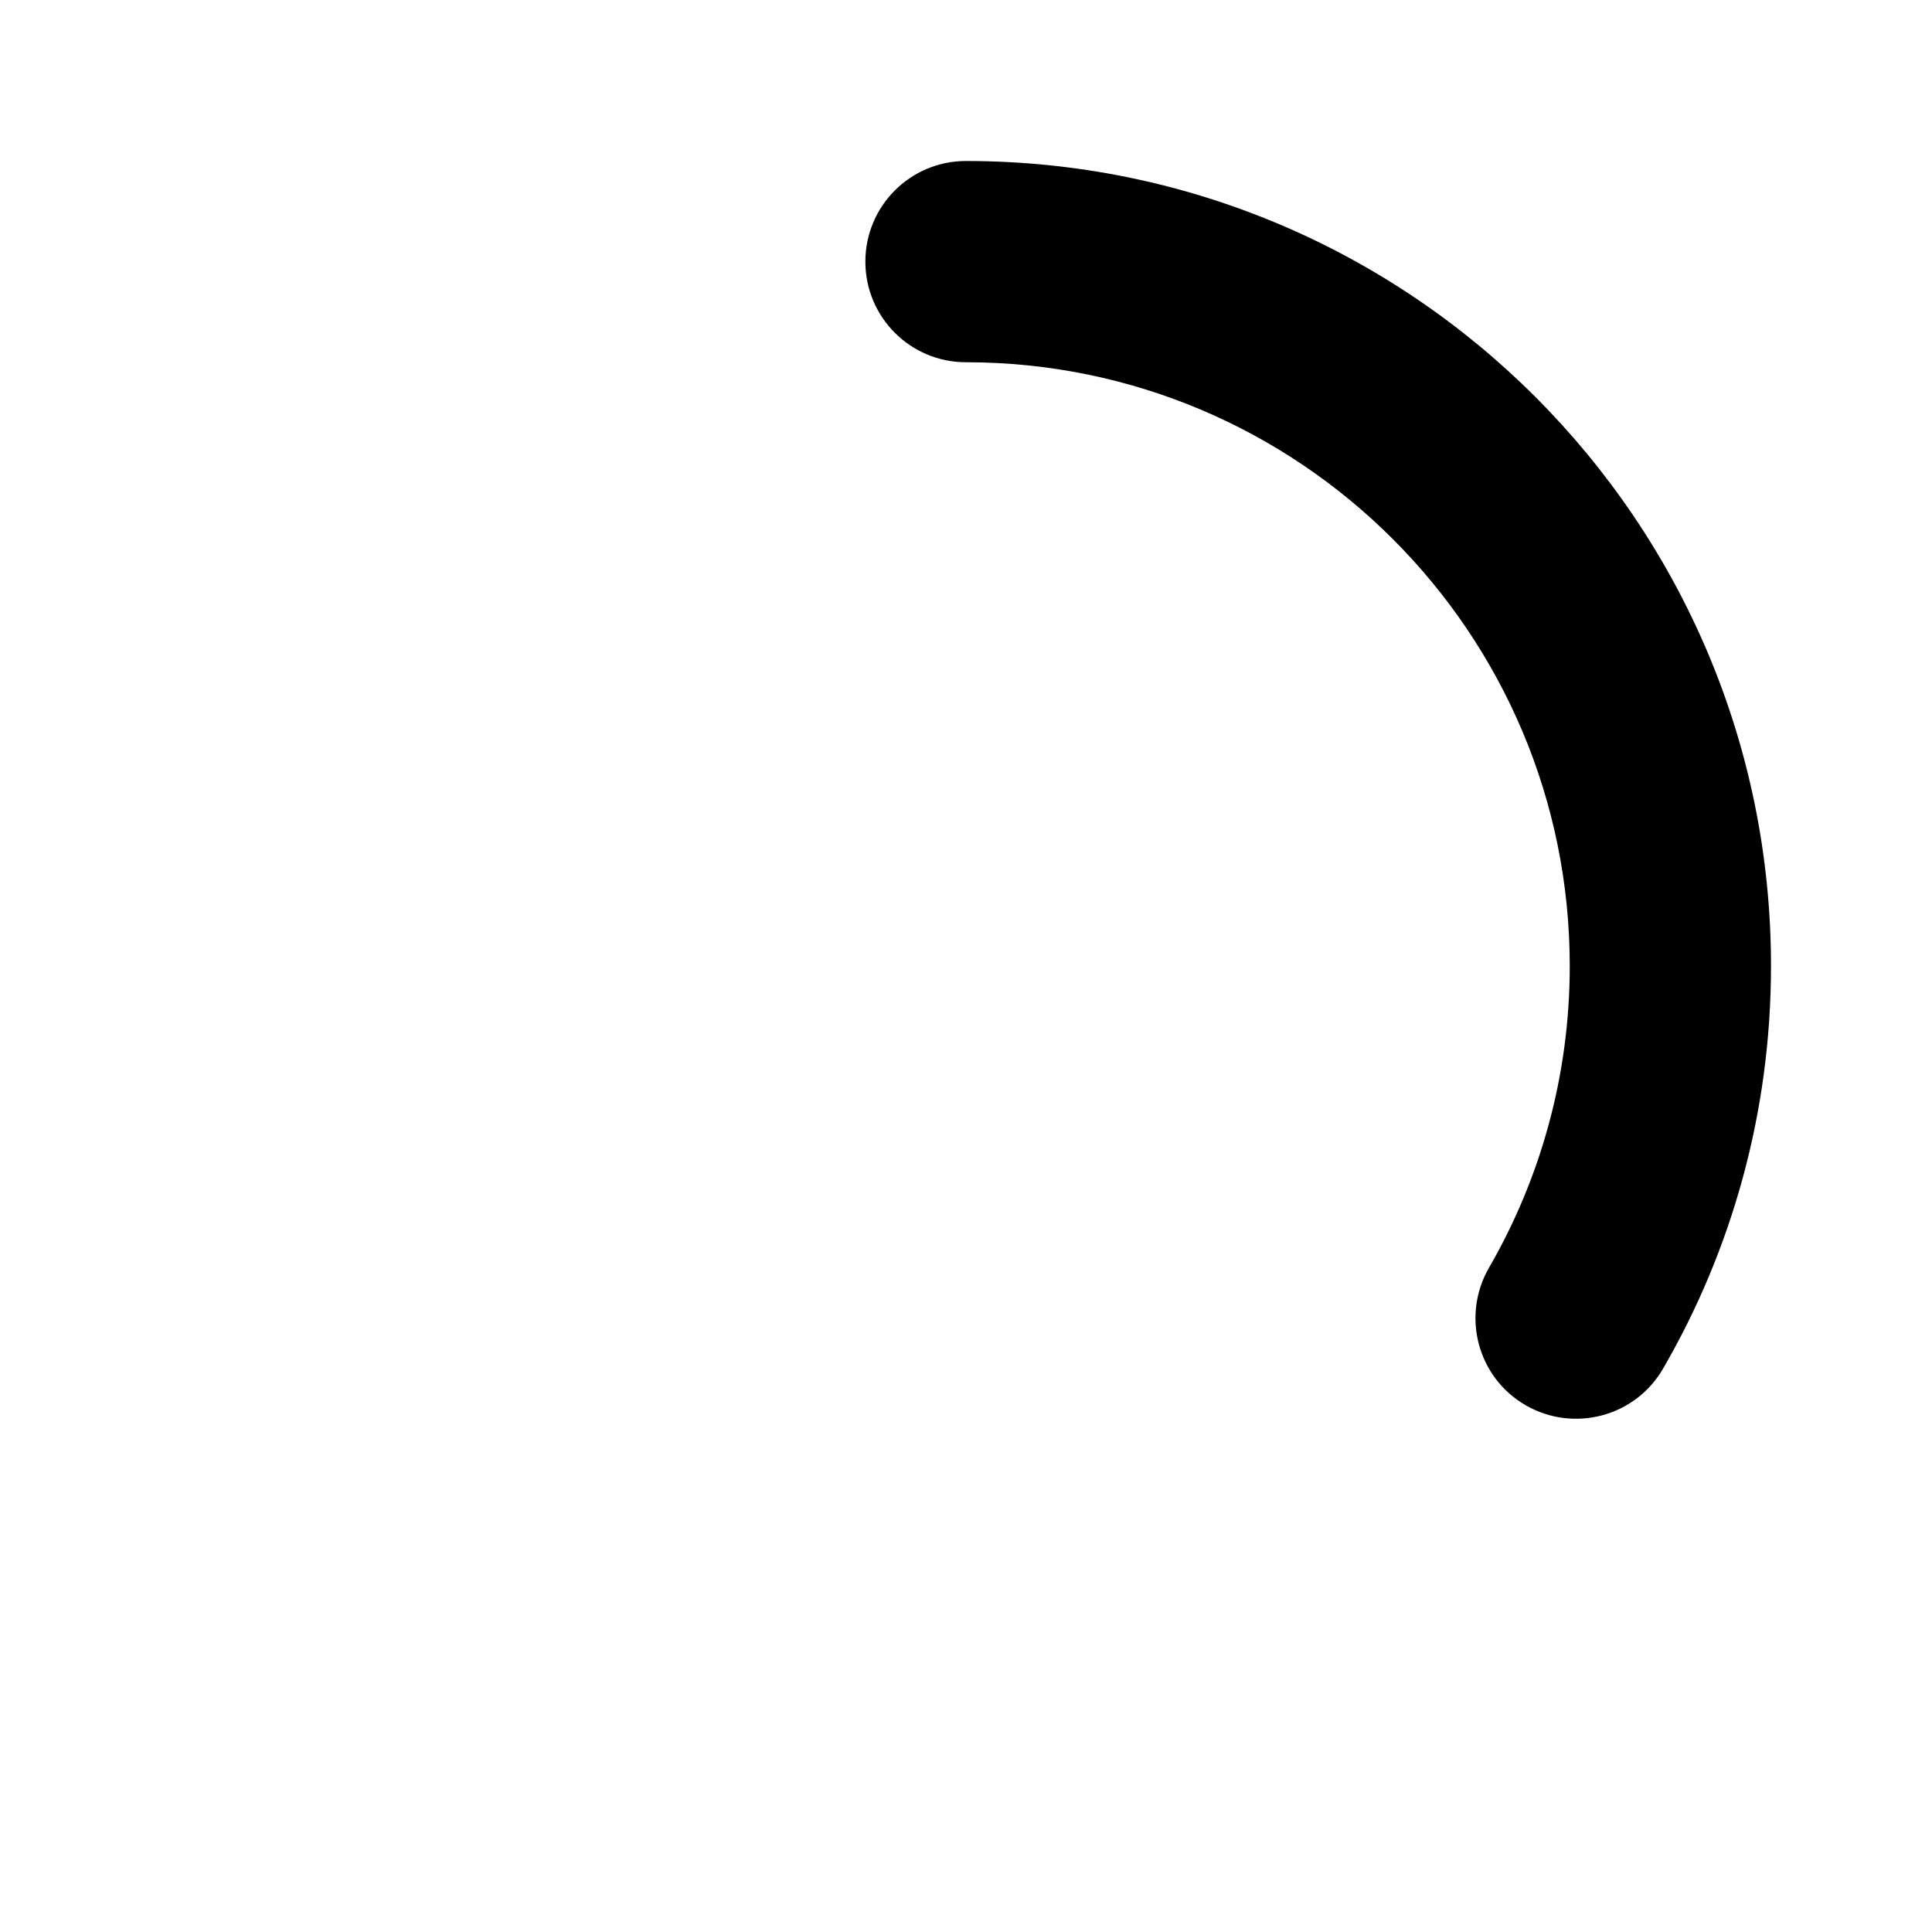
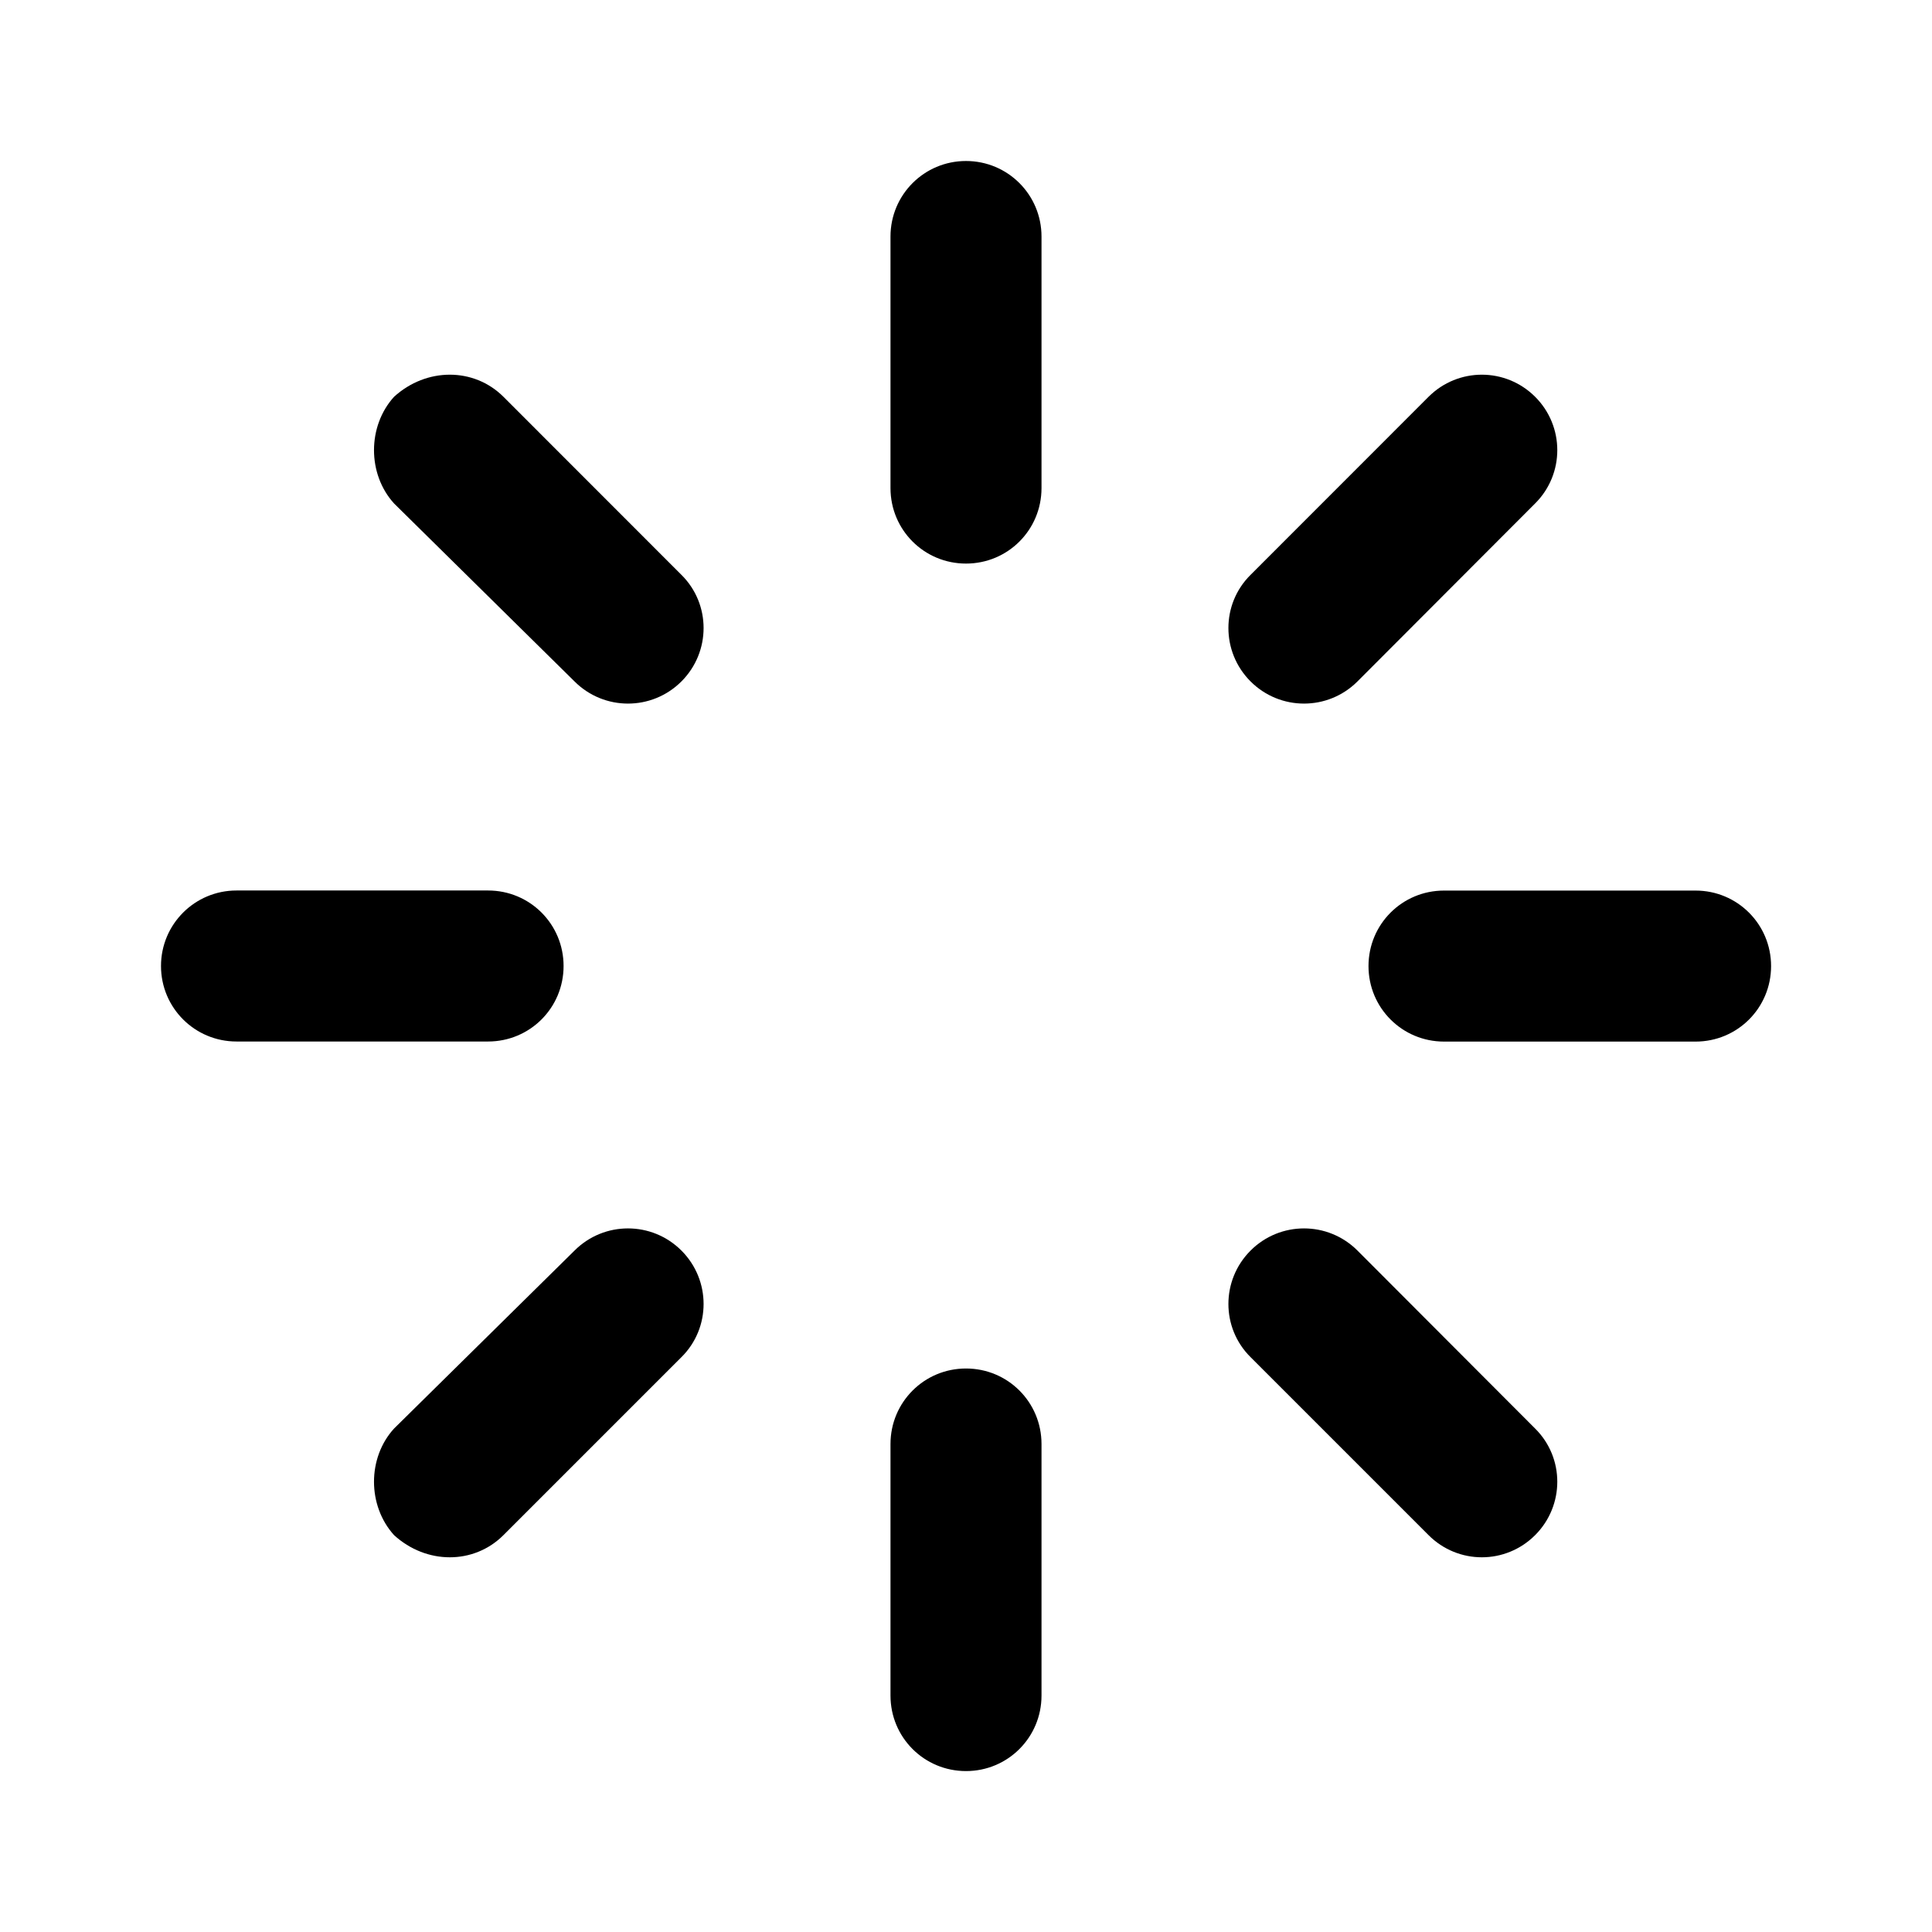
- <svg xmlns="http://www.w3.org/2000/svg" width="24" height="24" viewBox="0 0 24 24">
-   <path d="M10.75 3.25C10.75 2.559 11.309 2 12 2C17.523 2 22 6.477 22 12C22 13.82 21.512 15.531 20.66 17C20.316 17.598 19.551 17.801 18.953 17.457C18.355 17.113 18.152 16.348 18.496 15.75C19.133 14.648 19.5 13.367 19.5 12C19.5 7.859 16.141 4.5 12 4.5C11.309 4.5 10.75 3.941 10.75 3.25Z" />
+ <svg xmlns="http://www.w3.org/2000/svg" version="1.1" width="24" height="24" viewBox="0 0 24 24">
+   <path d="M12.938 6.063c0 0.52-0.418 0.938-0.938 0.938s-0.938-0.418-0.938-0.938v-3.125c0-0.518 0.418-0.938 0.938-0.938s0.938 0.42 0.938 0.938v3.125zM12.938 21.063c0 0.519-0.418 0.938-0.938 0.938s-0.938-0.418-0.938-0.938v-3.125c0-0.519 0.418-0.938 0.938-0.938s0.938 0.418 0.938 0.938v3.125zM2 12c0-0.519 0.42-0.938 0.938-0.938h3.125c0.52 0 0.938 0.418 0.938 0.938s-0.418 0.938-0.938 0.938h-3.125c-0.518 0-0.938-0.418-0.938-0.938zM21.063 11.063c0.519 0 0.938 0.418 0.938 0.938s-0.418 0.938-0.938 0.938h-3.125c-0.519 0-0.938-0.418-0.938-0.938s0.418-0.938 0.938-0.938h3.125zM19.070 4.929c0.367 0.366 0.367 0.96 0 1.325l-2.207 2.211c-0.367 0.367-0.961 0.367-1.328 0s-0.367-0.961 0-1.324l2.211-2.212c0.367-0.366 0.957-0.366 1.324 0zM6.254 19.070c-0.367 0.367-0.957 0.367-1.359 0-0.332-0.367-0.332-0.961 0-1.324l2.242-2.211c0.367-0.367 0.961-0.367 1.328 0s0.367 0.961 0 1.324l-2.211 2.211zM4.895 4.929c0.402-0.366 0.992-0.366 1.359 0l2.211 2.212c0.367 0.363 0.367 0.957 0 1.324s-0.961 0.367-1.328 0l-2.242-2.211c-0.332-0.365-0.332-0.959 0-1.325zM19.070 17.746c0.367 0.363 0.367 0.957 0 1.324s-0.957 0.367-1.324 0l-2.211-2.211c-0.367-0.363-0.367-0.957 0-1.324s0.961-0.367 1.328 0l2.207 2.211z" />
</svg>
